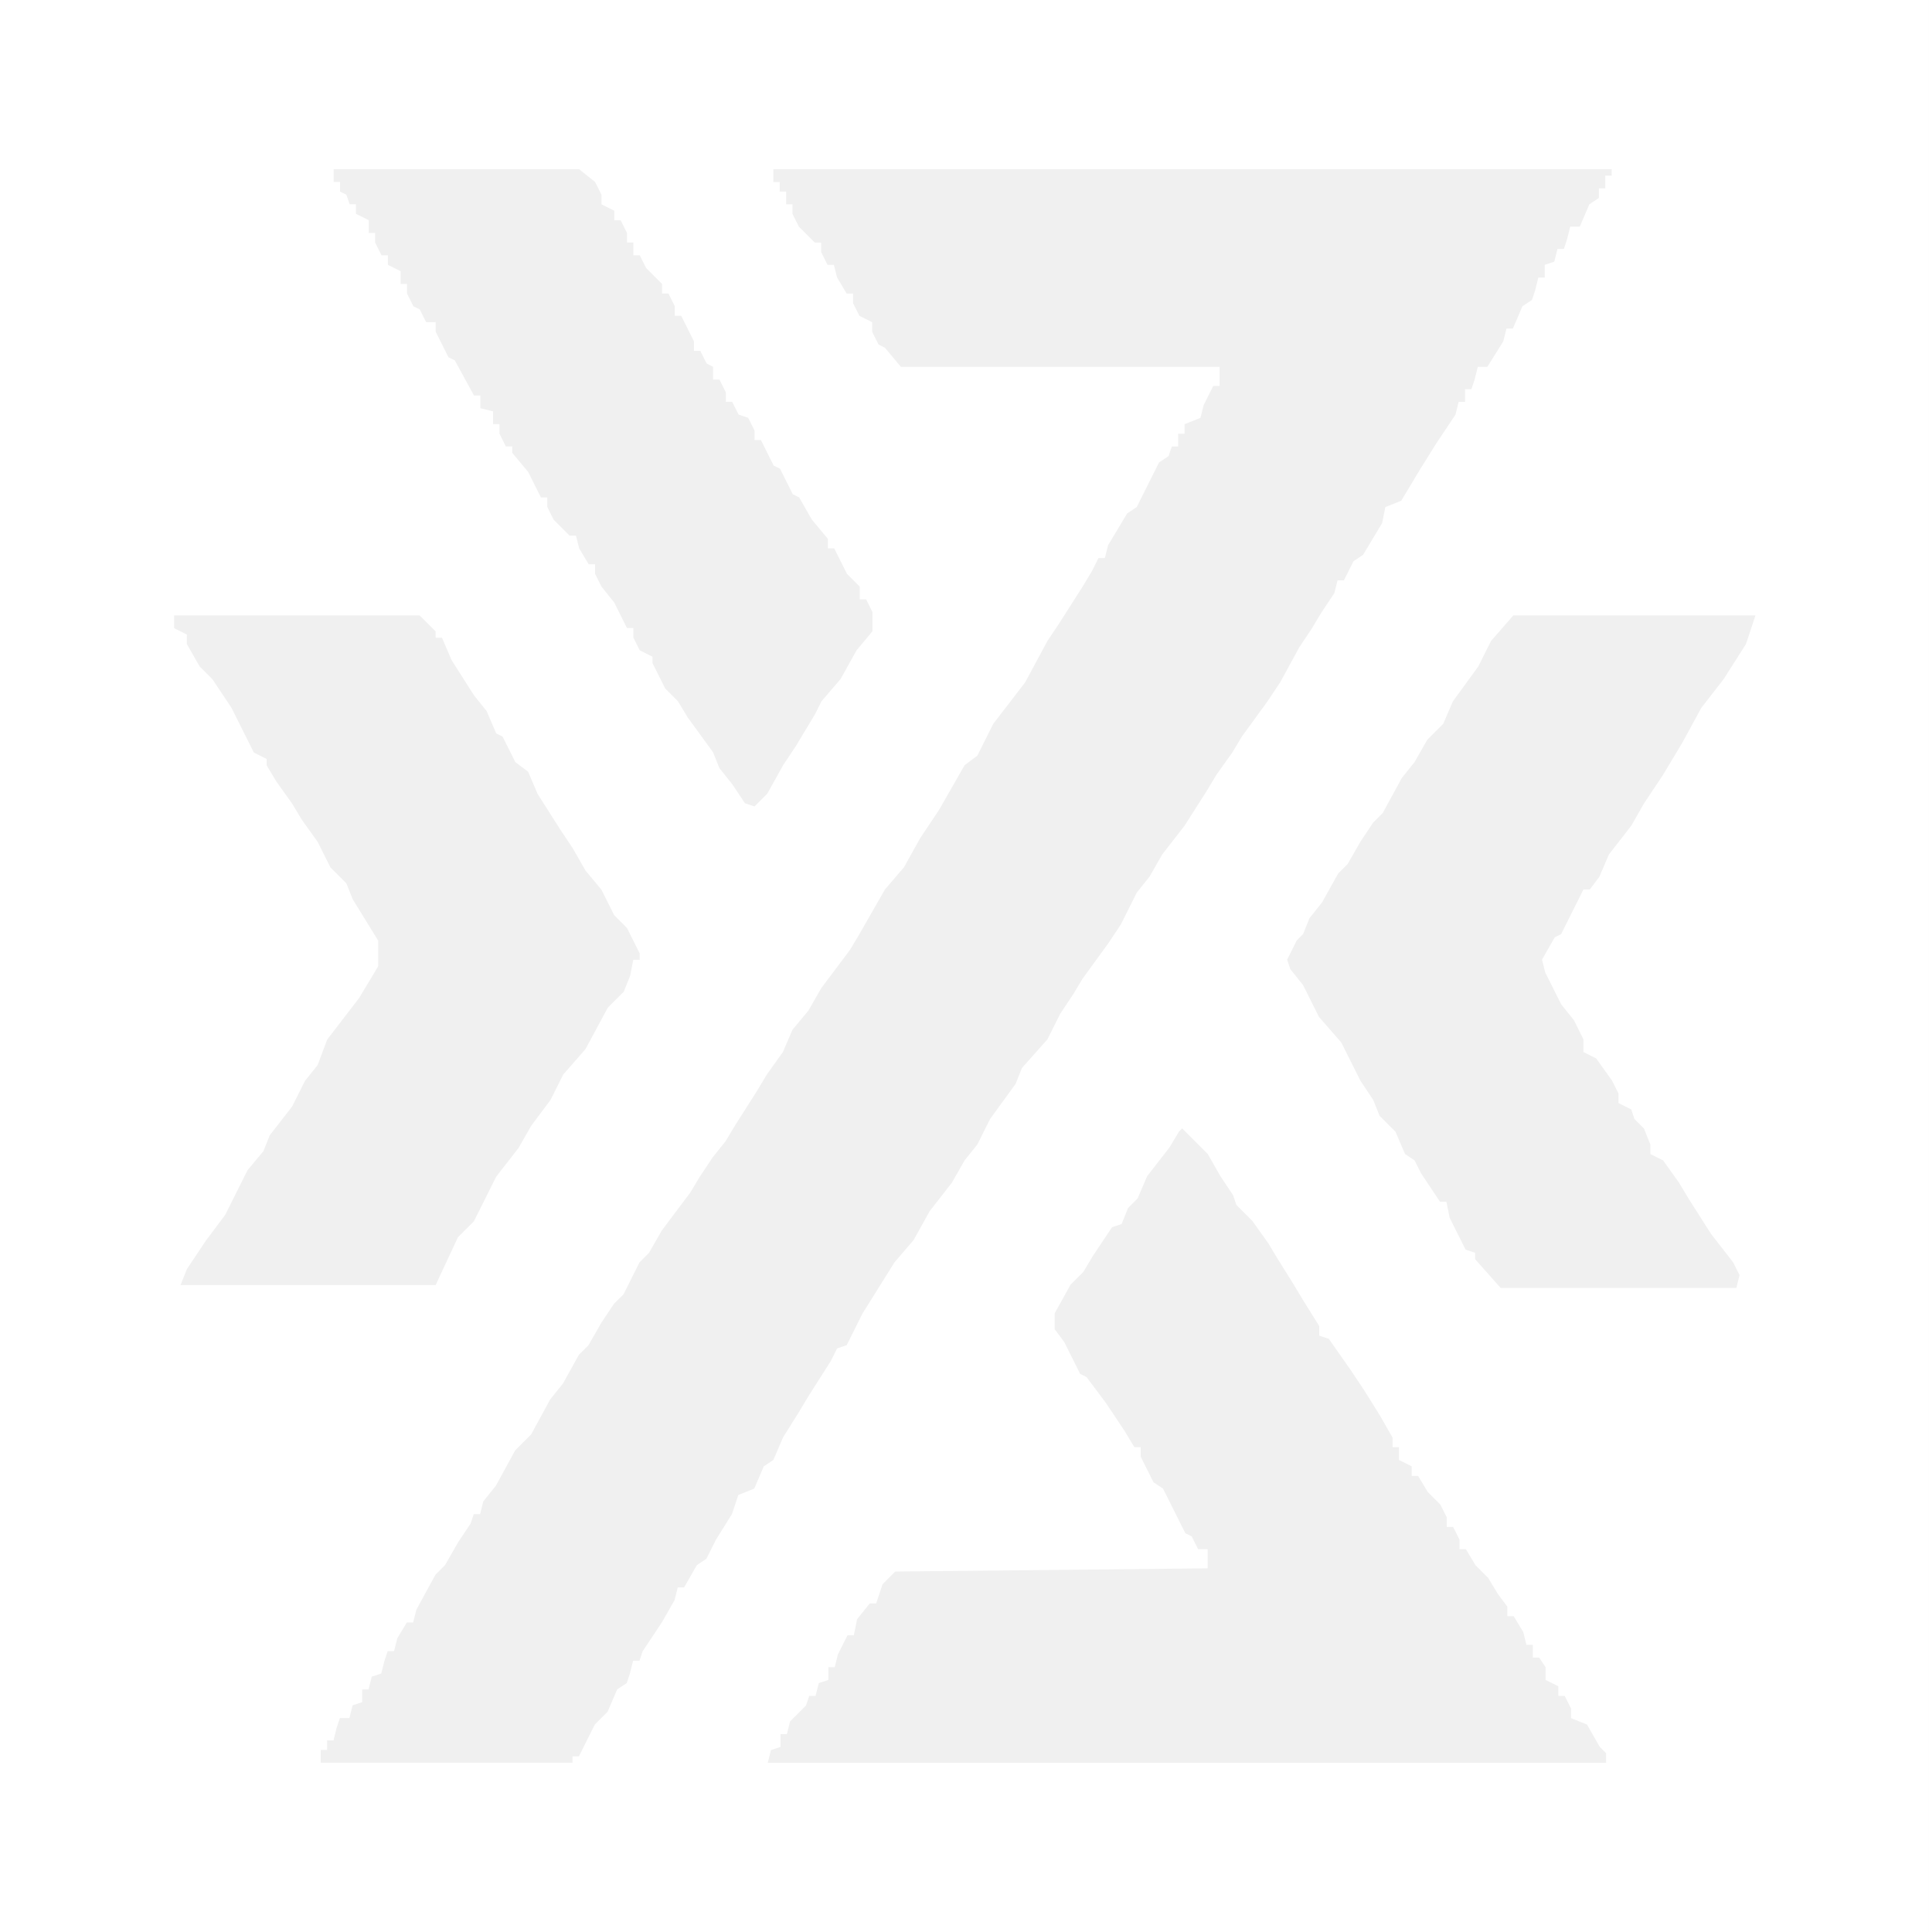
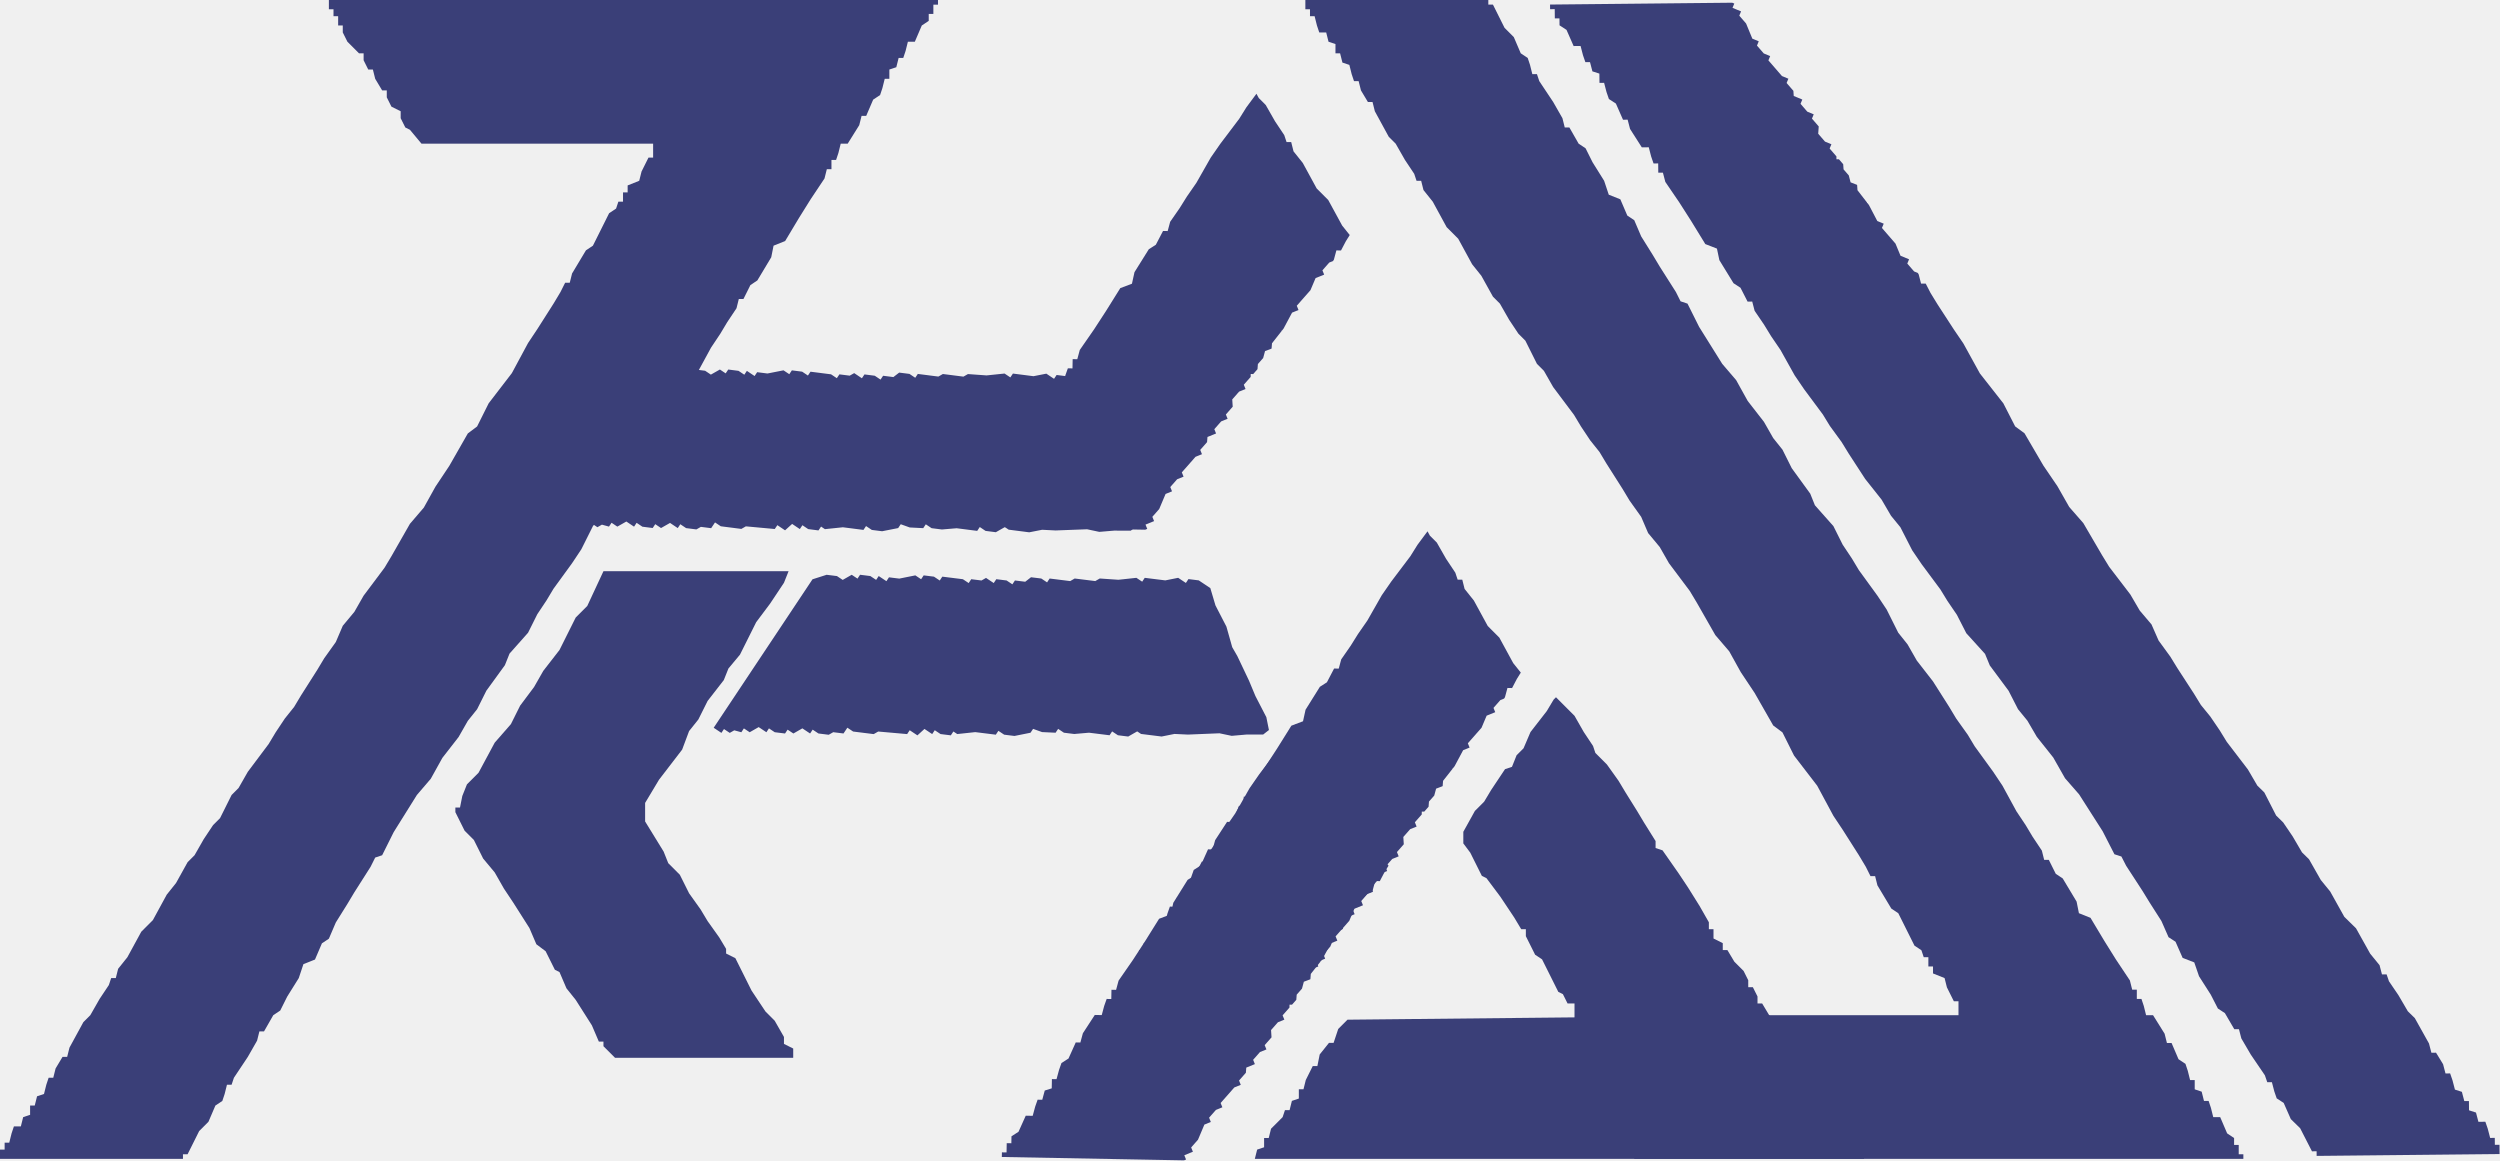
- <svg xmlns="http://www.w3.org/2000/svg" width="2471" height="2475" overflow="hidden">
+ <svg xmlns="http://www.w3.org/2000/svg" width="4403" height="2044" overflow="hidden">
  <defs>
    <clipPath id="clip0">
-       <rect x="964" y="0" width="2471" height="2475" />
+       <rect x="131" y="217" width="4403" height="2044" />
    </clipPath>
  </defs>
-   <g clip-path="url(#clip0)" transform="translate(-964 0)">
-     <path d="M2478.36 1445.54 2474.28 1449.61 2462.03 1470.04 2433.45 1506.79 2421.2 1535.39 2408.94 1547.64 2400.78 1568.05 2388.53 1572.14 2364.02 1608.89 2351.77 1629.32 2335.44 1645.65 2315.03 1682.4 2315.03 1702.83 2327.28 1719.17 2347.7 1760.01 2355.86 1764.09 2380.35 1796.77 2404.86 1833.52 2417.11 1853.94 2425.27 1853.94 2425.27 1866.19 2441.61 1898.86 2453.86 1907.03 2482.45 1964.21 2490.61 1968.3 2498.77 1984.63 2511.03 1984.63 2511.03 1996.88 2511.03 2009.13 2110.85 2013.22 2094.53 2029.55 2086.35 2054.06 2078.19 2054.06 2061.86 2074.47 2057.77 2094.9 2049.61 2094.9 2037.35 2119.4 2033.27 2135.74 2025.1 2135.74 2025.1 2152.07 2012.85 2156.16 2008.77 2172.5 2000.6 2172.5 1996.52 2184.75 1976.1 2205.16 1972.02 2221.5 1963.85 2221.5 1963.85 2237.84 1951.6 2241.92 1947.51 2258.26 3021.45 2258.26 3021.45 2246.01 3013.29 2237.84 2996.95 2209.25 2976.53 2201.09 2976.53 2188.84 2968.37 2172.5 2960.21 2172.5 2960.21 2160.24 2943.87 2152.07 2943.87 2135.74 2935.7 2123.49 2927.54 2123.49 2927.54 2107.15 2919.37 2107.15 2915.29 2090.81 2903.03 2070.4 2894.87 2070.4 2894.87 2058.15 2882.62 2041.81 2870.37 2021.38 2854.04 2005.05 2841.78 1984.63 2833.62 1984.63 2833.62 1972.37 2825.46 1956.05 2817.28 1956.05 2817.28 1943.78 2809.12 1927.46 2792.79 1911.12 2780.54 1890.69 2772.36 1890.69 2772.36 1878.44 2756.03 1870.27 2756.03 1853.94 2747.87 1853.94 2747.87 1841.68 2731.53 1813.09 2711.11 1780.43 2694.78 1755.92 2666.2 1715.08 2653.95 1710.99 2653.95 1698.74 2633.53 1666.08 2621.28 1645.65 2600.87 1612.98 2588.61 1592.57 2568.2 1563.98 2547.78 1543.55 2543.69 1531.3 2527.37 1506.79 2511.03 1478.2 2498.77 1465.95ZM2902.59 788.398 2874.03 821.059 2857.7 853.719 2825.05 898.629 2812.8 927.207 2792.41 947.621 2776.08 976.199 2759.75 996.613 2735.26 1041.52 2723.03 1053.77 2706.71 1078.27 2690.37 1106.85 2678.13 1119.1 2657.72 1155.83 2641.4 1176.25 2633.24 1196.66 2625.08 1204.82 2612.83 1229.32 2616.92 1241.57 2633.24 1261.99 2653.65 1302.81 2682.21 1335.48 2706.71 1384.47 2723.03 1408.95 2731.19 1429.37 2751.59 1449.78 2763.83 1478.37 2776.08 1486.53 2784.24 1502.86 2808.73 1539.61 2816.89 1539.61 2820.98 1560.02 2841.37 1600.85 2853.62 1604.92 2853.62 1613.09 2886.27 1649.84 3188.28 1649.84 3192.35 1633.5 3184.19 1617.17 3155.63 1580.43 3127.06 1535.52 3114.81 1515.11 3094.41 1486.53 3078.08 1478.37 3078.08 1466.12 3069.92 1445.71 3057.68 1433.46 3053.6 1421.21 3037.27 1413.04 3037.27 1400.79 3029.11 1384.47 3008.7 1355.89 2992.38 1347.72 2992.38 1331.39 2980.14 1306.89 2963.81 1286.48 2943.41 1245.65 2939.32 1229.32 2955.65 1200.75 2963.81 1196.66 2984.22 1155.83 2992.38 1139.51 3000.54 1139.51 3012.79 1123.17 3025.02 1094.6 3053.6 1057.86 3069.92 1029.27 3094.41 992.53 3118.9 951.704 3143.38 906.794 3171.95 870.05 3200.53 825.141 3212.76 788.398ZM1187.08 788.398 1187.08 804.738 1203.41 812.908 1203.41 825.164 1219.76 853.759 1236.09 870.1 1260.6 906.866 1289.19 964.057 1305.53 972.227 1305.53 980.397 1317.79 1000.82 1338.21 1029.42 1350.46 1049.85 1370.89 1078.44 1387.23 1111.12 1407.65 1131.55 1415.82 1151.97 1448.5 1205.07 1448.5 1237.76 1423.98 1278.61 1383.14 1331.72 1370.89 1364.4 1354.55 1384.82 1338.21 1417.51 1309.62 1454.27 1301.44 1474.7 1281.02 1499.21 1252.43 1556.4 1227.92 1589.08 1203.41 1625.85 1195.25 1646.27 1522.03 1646.27 1550.61 1585 1571.04 1564.57 1599.63 1507.37 1628.22 1470.61 1644.57 1442.01 1669.07 1409.34 1685.41 1376.65 1714 1343.97 1742.6 1290.86 1763.02 1270.44 1771.19 1250.01 1775.27 1229.59 1783.44 1229.59 1783.44 1221.42 1767.11 1188.74 1750.76 1172.4 1734.43 1139.71 1714 1115.21 1697.66 1086.61 1681.32 1062.1 1652.73 1017.16 1640.48 988.568 1624.13 976.312 1607.8 943.631 1599.63 939.546 1587.38 910.951 1571.04 890.525 1542.45 845.589 1530.19 816.994 1522.03 816.994 1522.03 808.823 1501.59 788.398ZM1954.67 216.818 1954.67 233.148 1962.83 233.148 1962.83 245.396 1971 245.396 1971 261.726 1979.16 261.726 1979.16 273.974 1987.32 290.305 2007.74 310.718 2015.91 310.718 2015.91 322.966 2024.08 339.296 2032.24 339.296 2036.33 355.627 2048.58 376.04 2056.74 376.04 2056.74 388.288 2064.91 404.618 2081.24 412.784 2081.24 425.031 2089.41 441.362 2097.57 445.444 2117.99 469.94 2526.3 469.94 2526.3 494.437 2518.14 494.437 2505.89 518.932 2501.8 535.263 2481.39 543.427 2481.39 555.675 2473.22 555.675 2473.22 572.006 2465.06 572.006 2460.97 584.254 2448.72 592.419 2420.14 649.576 2407.89 657.741 2383.4 698.567 2379.31 714.898 2371.15 714.898 2362.97 731.228 2350.73 751.641 2322.14 796.55 2305.81 821.047 2277.23 874.12 2236.4 927.195 2215.99 968.02 2199.65 980.268 2166.98 1037.42 2142.49 1074.17 2122.08 1110.91 2097.57 1139.49 2064.91 1196.65 2052.66 1217.06 2015.91 1266.05 1999.57 1294.63 1979.16 1319.13 1966.91 1347.7 1946.49 1376.28 1934.24 1396.69 1905.66 1441.61 1893.41 1462.02 1877.08 1482.43 1860.76 1506.92 1848.5 1527.33 1811.75 1576.34 1795.42 1604.91 1783.17 1617.16 1762.76 1657.99 1750.51 1670.23 1734.18 1694.73 1717.84 1723.3 1705.59 1735.55 1685.17 1772.29 1668.84 1792.7 1644.34 1837.62 1623.93 1858.03 1599.42 1902.95 1583.1 1923.36 1579.01 1939.68 1570.85 1939.68 1566.77 1951.93 1550.43 1976.42 1534.1 2005.01 1521.85 2017.25 1497.35 2062.16 1493.27 2078.49 1485.1 2078.49 1472.86 2098.9 1468.77 2115.24 1460.61 2115.24 1456.52 2127.49 1452.43 2143.82 1440.19 2147.9 1436.1 2164.23 1427.94 2164.23 1427.94 2180.55 1415.69 2184.64 1411.6 2200.97 1399.36 2200.97 1395.27 2213.22 1391.19 2229.55 1383.02 2229.55 1383.02 2241.79 1374.86 2241.79 1374.86 2258.13 1697.42 2258.13 1697.42 2249.97 1705.59 2249.97 1726 2209.14 1742.34 2192.8 1754.59 2164.23 1766.83 2156.07 1770.92 2143.82 1775.01 2127.49 1783.17 2127.49 1787.26 2115.24 1811.75 2078.49 1828.09 2049.91 1832.17 2033.59 1840.33 2033.59 1856.67 2005.01 1868.92 1996.84 1881.17 1972.35 1901.59 1939.68 1909.75 1915.18 1930.17 1907.02 1942.42 1878.44 1954.67 1870.28 1966.91 1841.71 1987.32 1809.04 1999.57 1788.63 2028.15 1743.72 2036.33 1727.39 2048.58 1723.3 2068.98 1682.48 2089.41 1649.81 2109.82 1617.16 2134.32 1588.57 2154.73 1551.83 2183.32 1515.1 2199.65 1486.51 2215.99 1466.09 2232.32 1433.44 2264.98 1388.53 2273.15 1368.12 2305.81 1331.38 2322.14 1298.71 2338.48 1274.21 2350.73 1253.8 2383.4 1208.9 2399.72 1184.4 2420.14 1143.57 2436.47 1123.16 2452.81 1094.58 2481.39 1057.83 2509.96 1012.93 2522.22 992.517 2542.63 963.937 2554.88 943.524 2587.55 898.616 2603.89 874.12 2628.38 829.212 2644.72 804.715 2656.96 784.302 2673.3 759.806 2677.37 743.476 2685.55 743.476 2697.8 718.98 2710.04 710.815 2734.54 669.989 2738.63 649.576 2759.04 641.41 2783.54 600.584 2803.95 567.923 2828.45 531.18 2832.54 514.849 2840.7 514.849 2840.7 498.518 2848.87 498.518 2852.96 486.271 2857.03 469.94 2869.28 469.94 2889.7 437.279 2893.79 420.949 2901.95 420.949 2914.2 392.371 2926.45 384.206 2930.53 371.957 2934.62 355.627 2942.78 355.627 2942.78 339.296 2955.03 335.214 2959.12 318.883 2967.28 318.883 2971.36 306.635 2975.45 290.305 2987.7 290.305 2999.95 261.726 3012.19 253.561 3012.19 241.313 3020.36 241.313 3020.36 224.983 3028.53 224.983 3028.53 216.818ZM1391.43 216.818 1391.43 233.143 1399.59 233.143 1399.59 245.388 1407.77 249.469 1411.85 261.713 1420.01 261.713 1420.01 273.958 1436.35 282.12 1436.35 298.446 1444.52 298.446 1444.52 310.69 1452.7 327.017 1460.86 327.017 1460.86 339.26 1477.19 347.424 1477.19 363.749 1485.37 363.749 1485.37 375.994 1493.53 392.319 1501.7 396.401 1509.87 412.726 1522.12 412.726 1522.12 424.971 1538.46 457.622 1546.63 461.704 1571.13 506.599 1579.3 506.599 1579.3 522.925 1595.63 527.006 1595.63 543.332 1603.81 543.332 1603.81 555.576 1611.97 571.902 1620.14 571.902 1620.14 580.065 1640.56 604.554 1656.9 637.205 1665.07 637.205 1665.07 649.45 1673.23 665.775 1693.65 686.182 1701.83 686.182 1705.9 702.508 1718.16 722.915 1726.32 722.915 1726.32 735.16 1734.5 751.485 1750.83 771.893 1767.17 804.544 1775.34 804.544 1775.34 816.788 1783.5 833.114 1799.85 841.277 1799.85 849.44 1816.18 882.091 1832.52 898.417 1844.77 918.824 1877.43 963.72 1885.61 984.127 1901.94 1004.53 1918.28 1029.02 1930.54 1033.1 1946.87 1016.78 1967.29 980.045 1983.63 955.557 2008.14 914.743 2016.3 898.417 2040.81 869.847 2061.23 833.114 2081.65 808.626 2081.65 784.137 2073.48 767.811 2065.31 767.811 2065.31 751.485 2048.98 735.16 2032.63 702.508 2024.47 702.508 2024.47 690.264 2004.05 665.775 1987.72 637.205 1979.54 633.124 1963.21 600.472 1955.03 596.391 1938.7 563.74 1930.54 563.74 1930.54 551.495 1922.36 535.169 1910.12 531.088 1901.94 514.762 1893.78 514.762 1893.78 502.518 1885.61 486.192 1877.43 486.192 1877.43 469.866 1869.27 465.785 1861.1 449.459 1852.94 449.459 1852.94 437.215 1836.6 404.564 1828.43 404.564 1828.43 392.319 1820.26 375.994 1812.1 375.994 1812.1 363.749 1791.67 343.342 1783.5 327.017 1775.34 327.017 1775.34 310.69 1767.17 310.69 1767.17 298.446 1759.01 282.12 1750.83 282.12 1750.83 269.876 1734.5 261.713 1734.5 249.469 1726.32 233.143 1705.9 216.818ZM964 0 3435 0 3435 2475 964 2475Z" fill="#FFFFFF" fill-rule="evenodd" />
+   <g clip-path="url(#clip0)" transform="translate(-131 -217)">
+     <path d="M1528 2080 1214.21 2080 1193.81 2059.6 1193.81 2051.43 1185.67 2051.43 1173.44 2022.87 1144.92 1977.98 1128.61 1957.57 1116.39 1929.01 1108.24 1924.93 1091.95 1892.28 1075.63 1880.03 1063.41 1851.47 1034.89 1806.58 1018.58 1782.09 1002.28 1753.52 981.899 1729.05 965.606 1696.39 949.293 1680.06 933 1647.42 933 1639.26 941.152 1639.26 945.221 1618.86 953.372 1598.45 973.748 1578.05 1002.28 1524.99 1030.8 1492.35 1047.11 1459.69 1071.55 1427.05 1087.87 1398.48 1116.39 1361.76 1144.92 1304.62 1165.3 1284.21 1193.81 1223 1519.85 1223 1511.71 1243.4 1487.26 1280.13 1462.8 1312.78 1434.27 1369.91 1413.9 1394.4 1405.74 1414.81 1377.22 1451.53 1360.91 1484.18 1344.61 1504.58 1332.39 1537.23 1291.64 1590.29 1267.18 1631.09 1267.18 1663.75 1299.78 1716.8 1307.93 1737.2 1328.31 1757.61 1344.61 1790.25 1364.99 1818.81 1377.22 1839.22 1397.59 1867.79 1409.82 1888.19 1409.82 1896.36 1426.12 1904.52 1454.65 1961.65 1479.1 1998.38 1495.4 2014.71 1511.71 2043.27 1511.71 2055.51 1528 2063.68 1528 2080Z" fill="#3A3F78" fill-rule="evenodd" />
+     <path d="M2871.39 1445 2891.78 1465.42 2904.03 1477.67 2920.35 1506.27 2936.66 1530.79 2940.74 1543.04 2961.14 1563.48 2981.54 1592.08 2993.79 1612.5 3014.18 1645.18 3026.42 1665.62 3046.82 1698.29 3046.82 1710.54 3059.06 1714.63 3087.62 1755.49 3103.93 1780.01 3124.33 1812.68 3140.66 1841.28 3140.66 1853.54 3148.81 1853.54 3148.81 1869.88 3165.13 1878.05 3165.13 1890.3 3173.3 1890.3 3185.54 1910.74 3201.86 1927.09 3210.01 1943.41 3210.01 1955.69 3218.18 1955.69 3226.33 1972.01 3226.33 1984.28 3234.49 1984.28 3246.73 2004.7 3263.05 2021.04 3275.29 2041.48 3287.53 2057.82 3287.53 2070.07 3295.68 2070.07 3307.93 2090.49 3312.01 2106.84 3320.17 2106.84 3320.17 2123.18 3328.32 2123.18 3336.49 2135.44 3336.49 2151.77 3352.81 2159.95 3352.81 2172.21 3360.96 2172.21 3369.12 2188.56 3369.12 2200.81 3389.52 2208.97 3405.85 2237.57 3414 2245.75 3414 2258 2341 2258 2345.09 2241.65 2357.33 2237.57 2357.33 2221.23 2365.49 2221.23 2369.57 2204.88 2389.97 2184.46 2394.05 2172.21 2402.21 2172.21 2406.28 2155.87 2418.52 2151.77 2418.52 2135.44 2426.69 2135.44 2430.76 2119.09 2443.01 2094.58 2451.16 2094.58 2455.25 2074.15 2471.57 2053.73 2479.72 2053.73 2487.89 2029.21 2504.2 2012.88 2904.03 2008.78 2904.03 1996.53 2904.03 1984.28 2891.78 1984.28 2883.62 1967.94 2875.47 1963.85 2846.91 1906.65 2834.67 1898.48 2818.34 1865.8 2818.34 1853.54 2810.19 1853.54 2797.95 1833.11 2773.46 1796.35 2748.99 1763.66 2740.84 1759.58 2720.44 1718.72 2708.2 1702.38 2708.2 1681.94 2728.59 1645.18 2744.91 1628.84 2757.15 1608.41 2781.64 1571.65 2793.87 1567.55 2802.03 1547.14 2814.28 1534.88 2826.51 1506.27 2855.07 1469.51 2867.31 1449.07 2871.39 1445Z" fill="#3A3F78" fill-rule="evenodd" />
+     <path d="M126.155 0 133.663 3.21 130.455 10.713 145.47 17.133 142.262 24.636 153.524 29.451 156.226 43.903 177.694 66.386 172.884 77.639 186.294 87.814 195.953 96.377 192.749 103.871 206.16 114.046 205.103 126.902 220.121 133.322 216.917 140.816 230.327 150.991 239.986 159.554 242.683 174.012 264.15 196.498 260.947 203.993 274.357 214.167 296.372 245.762 291.562 257.012 304.979 267.17 314.636 275.74 311.428 283.243 326.443 289.663 323.239 297.157 336.649 307.334 360.816 344.28 382.833 375.861 410.753 414.412 410.248 436.369 427.411 448.147 455.331 486.698 458.031 501.149 475.746 522.028 472.534 529.541 485.951 539.699 502.059 564.336 516.026 583.601 532.135 608.238 563.812 648.383 579.918 673.018 608.383 720.677 622.346 739.951 640.609 769.931 654.567 789.215 684.632 833.105 707.204 873.798 727.066 900.04 739.423 923.061 768.947 957.867 785.067 982.487 813.523 1030.14 827.482 1049.41 843.594 1074.05 867.222 1101.89 888.179 1146.33 903.74 1161.86 932.212 1209.51 955.821 1237.34 968.18 1260.37 988.059 1286.61 1010.6 1327.31 1036.37 1360.49 1053.04 1394.23 1075.05 1425.81 1097.07 1457.42 1126.59 1492.2 1125.54 1505.06 1137.35 1518.99 1167.42 1562.89 1181.38 1582.17 1203.4 1613.76 1224.87 1636.23 1227.56 1650.69 1249.03 1673.17 1248.51 1695.13 1267.84 1712.26 1289.86 1743.85 1307.57 1764.73 1310.27 1779.19 1330.13 1805.43 1326.93 1812.93 1340.34 1823.09 1360.2 1849.34 1384.38 1886.27 1394.03 1894.84 1390.83 1902.34 1404.24 1912.52 1413.9 1921.09 1416.59 1935.54 1438.05 1958.02 1446.66 1979.45 1476.19 2014.24 1472.98 2021.75 1480.49 2024.95 1353.84 2321.2 1338.81 2314.78 1342.02 2307.28 1330.76 2302.47 1333.97 2294.97 1320.56 2284.8 1310.9 2276.23 1315.7 2264.99 1302.29 2254.81 1303.34 2241.96 1288.34 2235.54 1291.54 2228.05 1278.13 2217.87 1279.19 2205.02 1265.78 2194.85 1256.12 2186.28 1259.32 2178.79 1245.91 2168.6 1231.94 2149.34 1235.15 2141.84 1221.74 2131.67 1190.06 2091.51 1183.62 2075.45 1163.74 2049.22 1147.64 2024.58 1137.98 2016.02 1141.18 2008.52 1127.78 1998.35 1115.42 1975.34 1083.74 1935.17 1072.99 1908.4 1041.31 1868.25 1028.95 1845.22 1003.19 1812.03 996.73 1795.96 976.878 1769.72 960.762 1745.1 954.315 1729.03 924.786 1694.24 918.334 1678.17 898.474 1651.94 867.839 1598.93 853.887 1579.64 837.777 1555.03 825.42 1532.01 811.463 1512.73 781.381 1468.83 767.426 1449.55 749.162 1419.56 727.702 1397.08 713.187 1368.71 693.326 1342.47 662.71 1289.45 648.751 1270.18 609.016 1217.72 592.362 1183.97 566.593 1150.78 542.418 1113.84 502.694 1061.37 497.847 1041.55 468.324 1006.76 435.553 948.397 397.973 901.284 381.861 876.656 351.792 832.747 337.828 813.479 326.024 799.547 329.228 792.052 315.818 781.878 314.112 779.524 314.112 772.401 305.952 756.074 297.791 756.074 297.791 739.748 281.48 723.425 265.152 690.772 256.998 690.772 256.998 678.527 236.604 654.041 234.445 650.26 234.712 649.635 233.886 649.282 220.293 625.47 212.122 621.388 211.875 620.893 212.151 608.942 202.091 601.311 195.811 588.739 187.64 584.657 182.517 574.401 184.231 570.392 179.505 568.372 171.329 552.004 163.179 552.004 163.179 539.759 155.008 523.433 142.784 519.355 134.613 503.028 126.463 503.028 126.463 490.784 118.302 474.457 110.131 474.457 110.131 458.131 101.981 454.049 93.82 437.727 85.67 437.726 85.67 425.481 69.349 392.828 61.188 392.828 61.188 380.584 53.027 364.261 44.877 364.261 44.877 352.016 24.472 331.608 16.311 315.283 8.161 315.283 8.161 298.956 0 298.956 0 295.092 126.155 0Z" fill="#3A3F78" fill-rule="evenodd" transform="matrix(-0.383777 0.923426 0.923426 0.383777 2909.36 108.528)" />
+     <path d="M579.225 0 1652 0 1652 8.164 1643.84 8.164 1643.84 24.492 1635.68 24.492 1635.68 36.738 1623.45 44.901 1611.21 73.476 1598.97 73.476 1594.89 89.803 1590.81 102.05 1582.66 102.05 1578.57 118.378 1566.33 122.459 1566.33 138.789 1558.18 138.789 1554.1 155.116 1550.02 167.363 1537.79 175.525 1525.55 204.099 1517.39 204.099 1513.31 220.426 1492.91 253.084 1480.67 253.084 1476.61 269.412 1472.52 281.658 1464.36 281.658 1464.36 297.986 1456.21 297.986 1452.12 314.313 1427.64 351.052 1407.26 383.707 1382.78 424.528 1362.39 432.693 1358.31 453.102 1333.83 493.922 1321.6 502.084 1309.37 526.577 1301.19 526.577 1297.13 542.904 1280.8 567.397 1268.58 587.809 1252.25 612.302 1227.79 657.203 1211.46 681.693 1178.83 726.594 1166.59 747.006 1146.2 775.58 1133.95 795.992 1105.41 840.883 1076.86 877.629 1060.54 906.203 1044.23 926.611 1023.82 967.435 1007.52 991.932 974.884 1036.82 962.648 1057.23 946.324 1081.73 930.011 1114.39 897.384 1151.13 889.222 1171.53 856.595 1216.44 840.281 1249.08 823.958 1269.5 807.644 1298.09 779.081 1334.81 758.693 1371.54 734.218 1400.13 713.827 1432.77 693.419 1465.44 673.039 1506.25 660.803 1510.34 652.63 1526.67 624.078 1571.57 611.842 1591.98 591.451 1624.64 579.225 1653.21 566.985 1661.37 554.75 1689.94 534.349 1698.1 526.197 1722.6 505.799 1755.26 493.56 1779.75 481.324 1787.92 465 1816.49 456.848 1816.49 452.771 1832.81 436.447 1861.39 411.982 1898.13 407.898 1910.38 399.746 1910.38 395.659 1926.71 391.574 1938.96 379.345 1947.12 367.109 1975.68 350.785 1992.02 330.394 2032.84 322.233 2032.84 322.233 2041 0 2041 0 2024.66 8.151 2024.66 8.151 2012.43 16.313 2012.43 20.387 1996.1 24.475 1983.85 36.701 1983.85 40.788 1967.52 53.025 1963.43 53.025 1947.12 61.176 1947.12 65.264 1930.79 77.493 1926.71 81.578 1910.38 85.662 1898.13 93.813 1898.13 97.901 1881.8 110.127 1861.39 118.289 1861.39 122.366 1845.06 146.842 1800.16 159.078 1787.92 175.391 1759.34 191.715 1734.85 195.792 1722.6 203.944 1722.6 208.028 1706.28 224.331 1685.87 248.817 1640.96 269.208 1620.55 293.683 1575.64 309.996 1555.23 330.394 1518.5 342.634 1506.25 358.958 1477.69 375.271 1453.19 387.507 1440.95 407.898 1400.13 420.134 1387.88 436.447 1359.31 473.162 1310.31 485.408 1289.91 501.711 1265.42 518.025 1245.01 530.264 1224.6 558.814 1179.69 571.053 1159.29 591.451 1130.71 603.69 1102.14 624.078 1077.65 640.401 1049.07 677.116 1000.09 689.352 979.682 721.979 922.53 746.465 893.957 766.855 857.221 791.321 820.478 823.958 763.333 840.281 751.087 860.669 710.27 901.458 657.203 930.011 604.137 946.324 579.644 974.884 534.742 987.113 514.33 995.285 498.003 1003.44 498.003 1007.52 481.675 1031.99 440.855 1044.23 432.693 1072.77 375.545 1085.01 367.38 1089.1 355.134 1097.25 355.134 1097.25 338.806 1105.41 338.806 1105.41 326.56 1125.8 318.398 1129.89 302.067 1142.12 277.577 1150.28 277.577 1150.28 253.084 742.38 253.084 721.979 228.592 713.827 224.51 705.666 208.183 705.666 195.937 689.352 187.771 681.19 171.444 681.19 159.197 673.039 159.197 660.803 138.789 656.715 122.459 648.563 122.459 640.401 106.132 640.401 93.886 632.239 93.886 611.842 73.476 603.69 57.148 603.69 44.901 595.539 44.901 595.539 28.574 587.377 28.574 587.377 16.328 579.225 16.328 579.225 0Z" fill="#3A3F78" fill-rule="evenodd" transform="matrix(1 -1.22465e-16 -1.22465e-16 -1 2430 2258)" />
+     <path d="M710.225 217 1783 217 1783 225.164 1774.84 225.164 1774.84 241.492 1766.68 241.492 1766.68 253.738 1754.45 261.901 1742.21 290.476 1729.97 290.476 1725.89 306.803 1721.81 319.05 1713.66 319.05 1709.57 335.378 1697.33 339.459 1697.33 355.789 1689.18 355.789 1685.1 372.116 1681.02 384.362 1668.79 392.525 1656.55 421.098 1648.39 421.098 1644.31 437.426 1623.91 470.084 1611.67 470.084 1607.61 486.412 1603.52 498.658 1595.36 498.658 1595.36 514.986 1587.21 514.986 1583.12 531.313 1558.64 568.052 1538.26 600.707 1513.78 641.528 1493.39 649.693 1489.31 670.102 1464.83 710.922 1452.6 719.084 1440.37 743.577 1432.19 743.577 1428.13 759.904 1411.8 784.397 1399.58 804.809 1383.25 829.302 1358.79 874.203 1342.46 898.693 1309.83 943.594 1297.59 964.006 1277.2 992.58 1264.95 1012.99 1236.41 1057.88 1207.86 1094.63 1191.54 1123.2 1175.23 1143.61 1154.82 1184.44 1138.52 1208.93 1105.88 1253.82 1093.65 1274.23 1077.32 1298.73 1061.01 1331.39 1028.38 1368.12 1020.22 1388.53 987.595 1433.44 971.281 1466.08 954.958 1486.5 938.644 1515.09 910.081 1551.81 889.693 1588.54 865.218 1617.13 844.827 1649.77 824.419 1682.44 804.039 1723.25 791.803 1727.34 783.63 1743.67 755.078 1788.57 742.842 1808.98 722.451 1841.64 710.225 1870.21 697.985 1878.37 685.75 1906.94 665.349 1915.1 657.197 1939.6 636.799 1972.26 624.56 1996.75 612.324 2004.92 596 2033.49 587.848 2033.49 583.771 2049.81 567.447 2078.39 542.982 2115.13 538.898 2127.38 530.746 2127.38 526.659 2143.71 522.574 2155.96 510.345 2164.12 498.109 2192.68 481.785 2209.02 461.394 2249.84 453.233 2249.84 453.233 2258 131 2258 131 2241.66 139.151 2241.66 139.151 2229.43 147.313 2229.43 151.387 2213.1 155.475 2200.85 167.701 2200.85 171.789 2184.52 184.025 2180.43 184.025 2164.12 192.176 2164.12 196.264 2147.79 208.493 2143.71 212.577 2127.38 216.662 2115.13 224.813 2115.13 228.901 2098.8 241.127 2078.39 249.289 2078.39 253.366 2062.06 277.841 2017.16 290.078 2004.92 306.391 1976.34 322.715 1951.85 326.792 1939.6 334.944 1939.6 339.028 1923.28 355.331 1902.87 379.817 1857.96 400.208 1837.55 424.683 1792.64 440.996 1772.23 461.394 1735.5 473.634 1723.25 489.958 1694.69 506.271 1670.19 518.507 1657.95 538.898 1617.13 551.134 1604.88 567.447 1576.31 604.162 1527.31 616.408 1506.91 632.711 1482.42 649.025 1462.01 661.264 1441.6 689.814 1396.69 702.053 1376.29 722.451 1347.71 734.69 1319.14 755.078 1294.65 771.401 1266.07 808.116 1217.09 820.352 1196.68 852.979 1139.53 877.465 1110.96 897.855 1074.22 922.321 1037.48 954.958 980.333 971.281 968.087 991.669 927.27 1032.46 874.203 1061.01 821.137 1077.32 796.644 1105.88 751.742 1118.11 731.33 1126.29 715.003 1134.44 715.003 1138.52 698.675 1162.99 657.855 1175.23 649.693 1203.77 592.545 1216.01 584.38 1220.1 572.133 1228.25 572.133 1228.25 555.806 1236.41 555.806 1236.41 543.56 1256.8 535.397 1260.89 519.067 1273.12 494.577 1281.28 494.577 1281.28 470.084 873.38 470.084 852.979 445.591 844.827 441.51 836.666 425.183 836.666 412.937 820.352 404.771 812.19 388.444 812.19 376.197 804.039 376.197 791.803 355.789 787.715 339.459 779.563 339.459 771.401 323.132 771.401 310.886 763.239 310.886 742.842 290.476 734.69 274.147 734.69 261.901 726.539 261.901 726.539 245.574 718.376 245.574 718.376 233.328 710.225 233.328 710.225 217Z" fill="#3A3F78" fill-rule="evenodd" />
+     <path d="M1154.89 1136.39 1329.82 875.503 1354.73 867.652 1372.85 869.957 1383.01 876.776 1398.88 867.775 1409.05 874.593 1413.6 867.807 1431.7 870.129 1441.87 876.948 1446.41 870.17 1459.97 879.262 1464.51 872.493 1482.61 874.806 1510.93 869.223 1521.1 876.042 1525.64 869.273 1543.74 871.585 1553.91 878.405 1558.45 871.627 1594.66 876.255 1604.84 883.075 1609.37 876.305 1627.48 878.617 1635.41 874.121 1648.97 883.213 1653.52 876.426 1671.62 878.741 1681.79 885.56 1686.33 878.79 1704.44 881.096 1714.64 873.214 1732.75 875.52 1742.92 882.339 1747.46 875.57 1783.66 880.207 1791.6 875.693 1827.8 880.328 1835.74 875.815 1868.56 878.179 1900.25 874.876 1910.42 881.695 1914.96 874.923 1951.18 879.545 1973.82 875.088 1987.38 884.18 1991.92 877.402 2010.03 879.717 2030.37 893.355 2039.35 923.931 2058.5 961.33 2068.6 997.573 2077.62 1013.44 2097.88 1056.5 2109.13 1083.69 2128.28 1121.09 2132.76 1143.73 2122.55 1151.62 2093.12 1151.54 2067.09 1153.73 2045.59 1149.15 1990.13 1151.24 1966.37 1150.04 1943.72 1154.5 1907.52 1149.87 1900.74 1145.32 1884.86 1154.34 1866.76 1152.02 1856.59 1145.2 1852.05 1151.98 1815.84 1147.35 1789.81 1149.53 1771.7 1147.23 1761.53 1140.41 1756.99 1147.18 1733.22 1145.98 1717.39 1140.27 1712.84 1147.05 1684.54 1152.63 1666.44 1150.31 1656.27 1143.49 1651.72 1150.27 1615.52 1145.64 1583.82 1148.94 1577.04 1144.4 1572.49 1151.17 1554.39 1148.85 1544.22 1142.03 1539.67 1148.82 1526.11 1139.73 1513.64 1151 1500.08 1141.91 1495.53 1148.69 1444.62 1144.01 1436.68 1148.52 1400.47 1143.89 1390.3 1137.07 1383.49 1147.23 1365.39 1144.92 1357.45 1149.42 1339.35 1147.1 1329.18 1140.28 1324.63 1147.07 1311.07 1137.98 1295.21 1146.98 1285.04 1140.16 1280.5 1146.93 1262.39 1144.62 1252.22 1137.8 1247.68 1144.58 1234.12 1135.49 1218.25 1144.5 1208.08 1137.68 1203.54 1144.45 1191.1 1141.02 1183.16 1145.53 1172.99 1138.71 1168.45 1145.48 1154.89 1136.39Z" fill="#3A3F78" fill-rule="evenodd" />
+     <path d="M1387.95 1498.73 1561.99 1237.25 1586.88 1229.31 1605 1231.56 1615.19 1238.34 1631.03 1229.29 1641.22 1236.07 1645.75 1229.27 1663.85 1231.53 1674.04 1238.31 1678.57 1231.52 1692.16 1240.57 1696.67 1233.78 1714.79 1236.03 1743.08 1230.35 1753.27 1237.14 1757.79 1230.35 1775.9 1232.6 1786.09 1239.39 1790.61 1232.59 1826.84 1237.1 1837.03 1243.88 1841.55 1237.1 1859.66 1239.35 1867.57 1234.83 1881.16 1243.87 1885.69 1237.07 1903.8 1239.32 1914 1246.11 1918.51 1239.32 1936.63 1241.57 1946.8 1233.65 1964.92 1235.89 1975.11 1242.68 1979.63 1235.89 2015.85 1240.41 2023.77 1235.87 2059.99 1240.38 2067.91 1235.84 2100.74 1238.09 2132.42 1234.68 2142.61 1241.46 2147.13 1234.68 2183.36 1239.18 2205.99 1234.64 2219.58 1243.69 2224.1 1236.89 2242.21 1239.15 2262.6 1252.72 2271.68 1283.26 2290.96 1320.59 2301.18 1356.8 2310.25 1372.63 2330.67 1415.63 2342.01 1442.78 2361.29 1480.12 2365.84 1502.74 2355.66 1510.67 2326.23 1510.69 2300.2 1512.96 2278.69 1508.46 2223.24 1510.74 2199.47 1509.62 2176.84 1514.16 2140.62 1509.64 2133.82 1505.12 2117.98 1514.19 2099.88 1511.93 2089.68 1505.15 2085.16 1511.94 2048.94 1507.44 2022.91 1509.71 2004.79 1507.47 1994.6 1500.68 1990.08 1507.47 1966.31 1506.35 1950.47 1500.69 1945.94 1507.49 1917.65 1513.17 1899.54 1510.91 1889.35 1504.12 1884.83 1510.92 1848.61 1506.41 1816.92 1509.82 1810.12 1505.3 1805.6 1512.09 1787.49 1509.83 1777.3 1503.05 1772.77 1509.85 1759.18 1500.8 1746.75 1512.12 1733.16 1503.08 1728.64 1509.87 1677.71 1505.37 1669.79 1509.9 1633.56 1505.39 1623.37 1498.61 1616.59 1508.79 1598.48 1506.54 1590.56 1511.07 1572.45 1508.81 1562.26 1502.03 1557.73 1508.83 1544.14 1499.78 1528.31 1508.84 1518.12 1502.06 1513.6 1508.84 1495.48 1506.6 1485.29 1499.81 1480.77 1506.61 1467.18 1497.56 1451.34 1506.63 1441.14 1499.84 1436.63 1506.63 1424.18 1503.23 1416.25 1507.77 1406.06 1500.99 1401.54 1507.77 1387.95 1498.73Z" fill="#3A3F78" fill-rule="evenodd" />
+     <path d="M920.587 282.797 916.691 275.106 913.546 258.087 899.249 228.441 888.333 201.11 880.554 190.804 885.176 184.091 874.05 171.473 866.481 146.472 843.367 100.834 838.116 72.467 814.996 26.838 808.805 6.365 795.813 5.782 777.685 3.587 773.188 10.385 757.316 4.78 754.412 4.651 748.462 8.568 730.338 10.732 725.85 3.916 712.215 12.896 689.612 8.251 653.361 12.573 648.876 5.763 638.65 12.497 606.983 8.932 602.638 9.208 602.263 9.775 601.513 9.28 574.15 11.023 566.247 6.444 565.698 6.509 555.868 13.313 543.962 9.109 530.008 10.778 522.106 6.199 510.723 7.561 508.317 11.198 504.03 8.361 485.864 10.535 481.382 3.728 471.155 10.463 453.026 12.618 442.897 4.652 424.767 6.807 420.285 0 410.059 6.735 391.935 8.899 387.441 2.074 373.805 11.053 365.914 6.492 347.794 8.653 343.311 1.846 333.084 8.581 296.837 12.909 292.349 6.093 282.122 12.828 264.001 14.99 259.519 8.183 249.293 14.917 221.026 9.1 202.903 11.262 198.421 4.456 184.785 13.435 180.296 6.619 177.07 8.744 0 276.402 6.81 280.907 11.312 274.101 24.932 283.111 29.435 276.305 39.65 283.063 53.205 277.371 83.791 282.935 90.543 272.729 106.416 278.333 118.88 281.69 123.376 274.893 139.25 280.497 149.406 272.543 163.027 281.555 167.524 274.757 183.397 280.361 195.861 283.719 209.419 278.019 240.006 283.581 244.502 276.783 260.376 282.387 298.871 283.397 305.622 273.193 321.485 278.811 333.953 282.164 338.456 275.357 352.075 284.367 356.571 277.569 372.446 283.171 416.594 283.035 455.079 284.054 502.631 286.17 520.691 273.672 539.968 281.528 587.52 283.644 601.074 277.95 628.255 281.263 632.763 274.448 648.626 280.067 678.061 279.969 701.832 281.038 731.268 280.943 782.218 285.319 811.651 285.221 867.109 282.783 890.886 283.844 920.587 282.797Z" fill="#3A3F78" fill-rule="evenodd" transform="matrix(0.567081 -0.823662 -0.823662 -0.567081 2054.73 1300.74)" />
+     <path d="M920.587 282.797 916.691 275.106 913.546 258.087 899.249 228.441 888.333 201.11 880.554 190.804 885.176 184.091 874.05 171.473 866.481 146.472 843.367 100.834 838.116 72.467 814.996 26.838 808.805 6.365 795.813 5.782 777.685 3.587 773.188 10.385 757.316 4.78 754.412 4.651 748.462 8.568 730.338 10.732 725.85 3.916 712.215 12.896 689.612 8.251 653.361 12.573 648.876 5.763 638.65 12.497 606.983 8.932 602.638 9.208 602.263 9.775 601.513 9.28 574.15 11.023 566.247 6.444 565.698 6.509 555.868 13.313 543.962 9.109 530.008 10.778 522.106 6.199 510.723 7.561 508.317 11.198 504.03 8.361 485.864 10.535 481.382 3.728 471.155 10.463 453.026 12.618 442.897 4.652 424.767 6.807 420.285 0 410.059 6.735 391.935 8.899 387.441 2.074 373.805 11.053 365.914 6.492 347.794 8.653 343.311 1.846 333.084 8.581 296.837 12.909 292.349 6.093 282.122 12.828 264.001 14.99 259.519 8.183 249.293 14.917 221.026 9.1 202.903 11.262 198.421 4.456 184.785 13.435 180.296 6.619 177.07 8.744 0 276.402 6.81 280.907 11.312 274.101 24.932 283.111 29.435 276.305 39.65 283.063 53.205 277.371 83.791 282.935 90.543 272.729 106.416 278.333 118.88 281.69 123.376 274.893 139.25 280.497 149.406 272.543 163.027 281.555 167.524 274.757 183.397 280.361 195.861 283.719 209.419 278.019 240.006 283.581 244.502 276.783 260.376 282.387 298.871 283.397 305.622 273.193 321.485 278.811 333.953 282.164 338.456 275.357 352.075 284.367 356.571 277.569 372.446 283.171 416.594 283.035 455.079 284.054 502.631 286.17 520.691 273.672 539.968 281.528 587.52 283.644 601.074 277.95 628.255 281.263 632.763 274.448 648.626 280.067 678.061 279.969 701.832 281.038 731.268 280.943 782.218 285.319 811.651 285.221 867.109 282.783 890.886 283.844 920.587 282.797Z" fill="#3A3F78" fill-rule="evenodd" transform="matrix(0.567081 -0.823662 -0.823662 -0.567081 2356.02 2071.37)" />
+     <path d="M920.587 282.797 916.691 275.106 913.546 258.087 899.249 228.441 888.333 201.11 880.554 190.804 885.176 184.091 874.05 171.473 866.481 146.472 843.367 100.834 838.116 72.467 814.996 26.838 808.805 6.365 795.813 5.782 777.685 3.587 773.188 10.385 757.316 4.78 754.412 4.651 748.462 8.568 730.338 10.732 725.85 3.916 712.215 12.896 689.612 8.251 653.361 12.573 648.876 5.763 638.65 12.497 606.983 8.932 602.638 9.208 602.263 9.775 601.513 9.28 574.15 11.023 566.247 6.444 565.698 6.509 555.868 13.313 543.962 9.109 530.008 10.778 522.106 6.199 510.723 7.561 508.317 11.198 504.03 8.361 485.864 10.535 481.382 3.728 471.155 10.463 453.026 12.618 442.897 4.652 424.767 6.807 420.285 0 410.059 6.735 391.935 8.899 387.441 2.074 373.805 11.053 365.914 6.492 347.794 8.653 343.311 1.846 333.084 8.581 296.837 12.909 292.349 6.093 282.122 12.828 264.001 14.99 259.519 8.183 249.293 14.917 221.026 9.1 202.903 11.262 198.421 4.456 184.785 13.435 180.296 6.619 177.07 8.744 0 276.402 6.81 280.907 11.312 274.101 24.932 283.111 29.435 276.305 39.65 283.063 53.205 277.371 83.791 282.935 90.543 272.729 106.416 278.333 118.88 281.69 123.376 274.893 139.25 280.497 149.406 272.543 163.027 281.555 167.524 274.757 183.397 280.361 195.861 283.719 209.419 278.019 240.006 283.581 244.502 276.783 260.376 282.387 298.871 283.397 305.622 273.193 321.485 278.811 333.953 282.164 338.456 275.357 352.075 284.367 356.571 277.569 372.446 283.171 416.594 283.035 455.079 284.054 502.631 286.17 520.691 273.672 539.968 281.528 587.52 283.644 601.074 277.95 628.255 281.263 632.763 274.448 648.626 280.067 678.061 279.969 701.832 281.038 731.268 280.943 782.218 285.319 811.651 285.221 867.109 282.783 890.886 283.844 920.587 282.797Z" fill="#3A3F78" fill-rule="evenodd" transform="matrix(0.567081 -0.823662 -0.823662 -0.567081 2123.08 2411.42)" />
  </g>
</svg>
